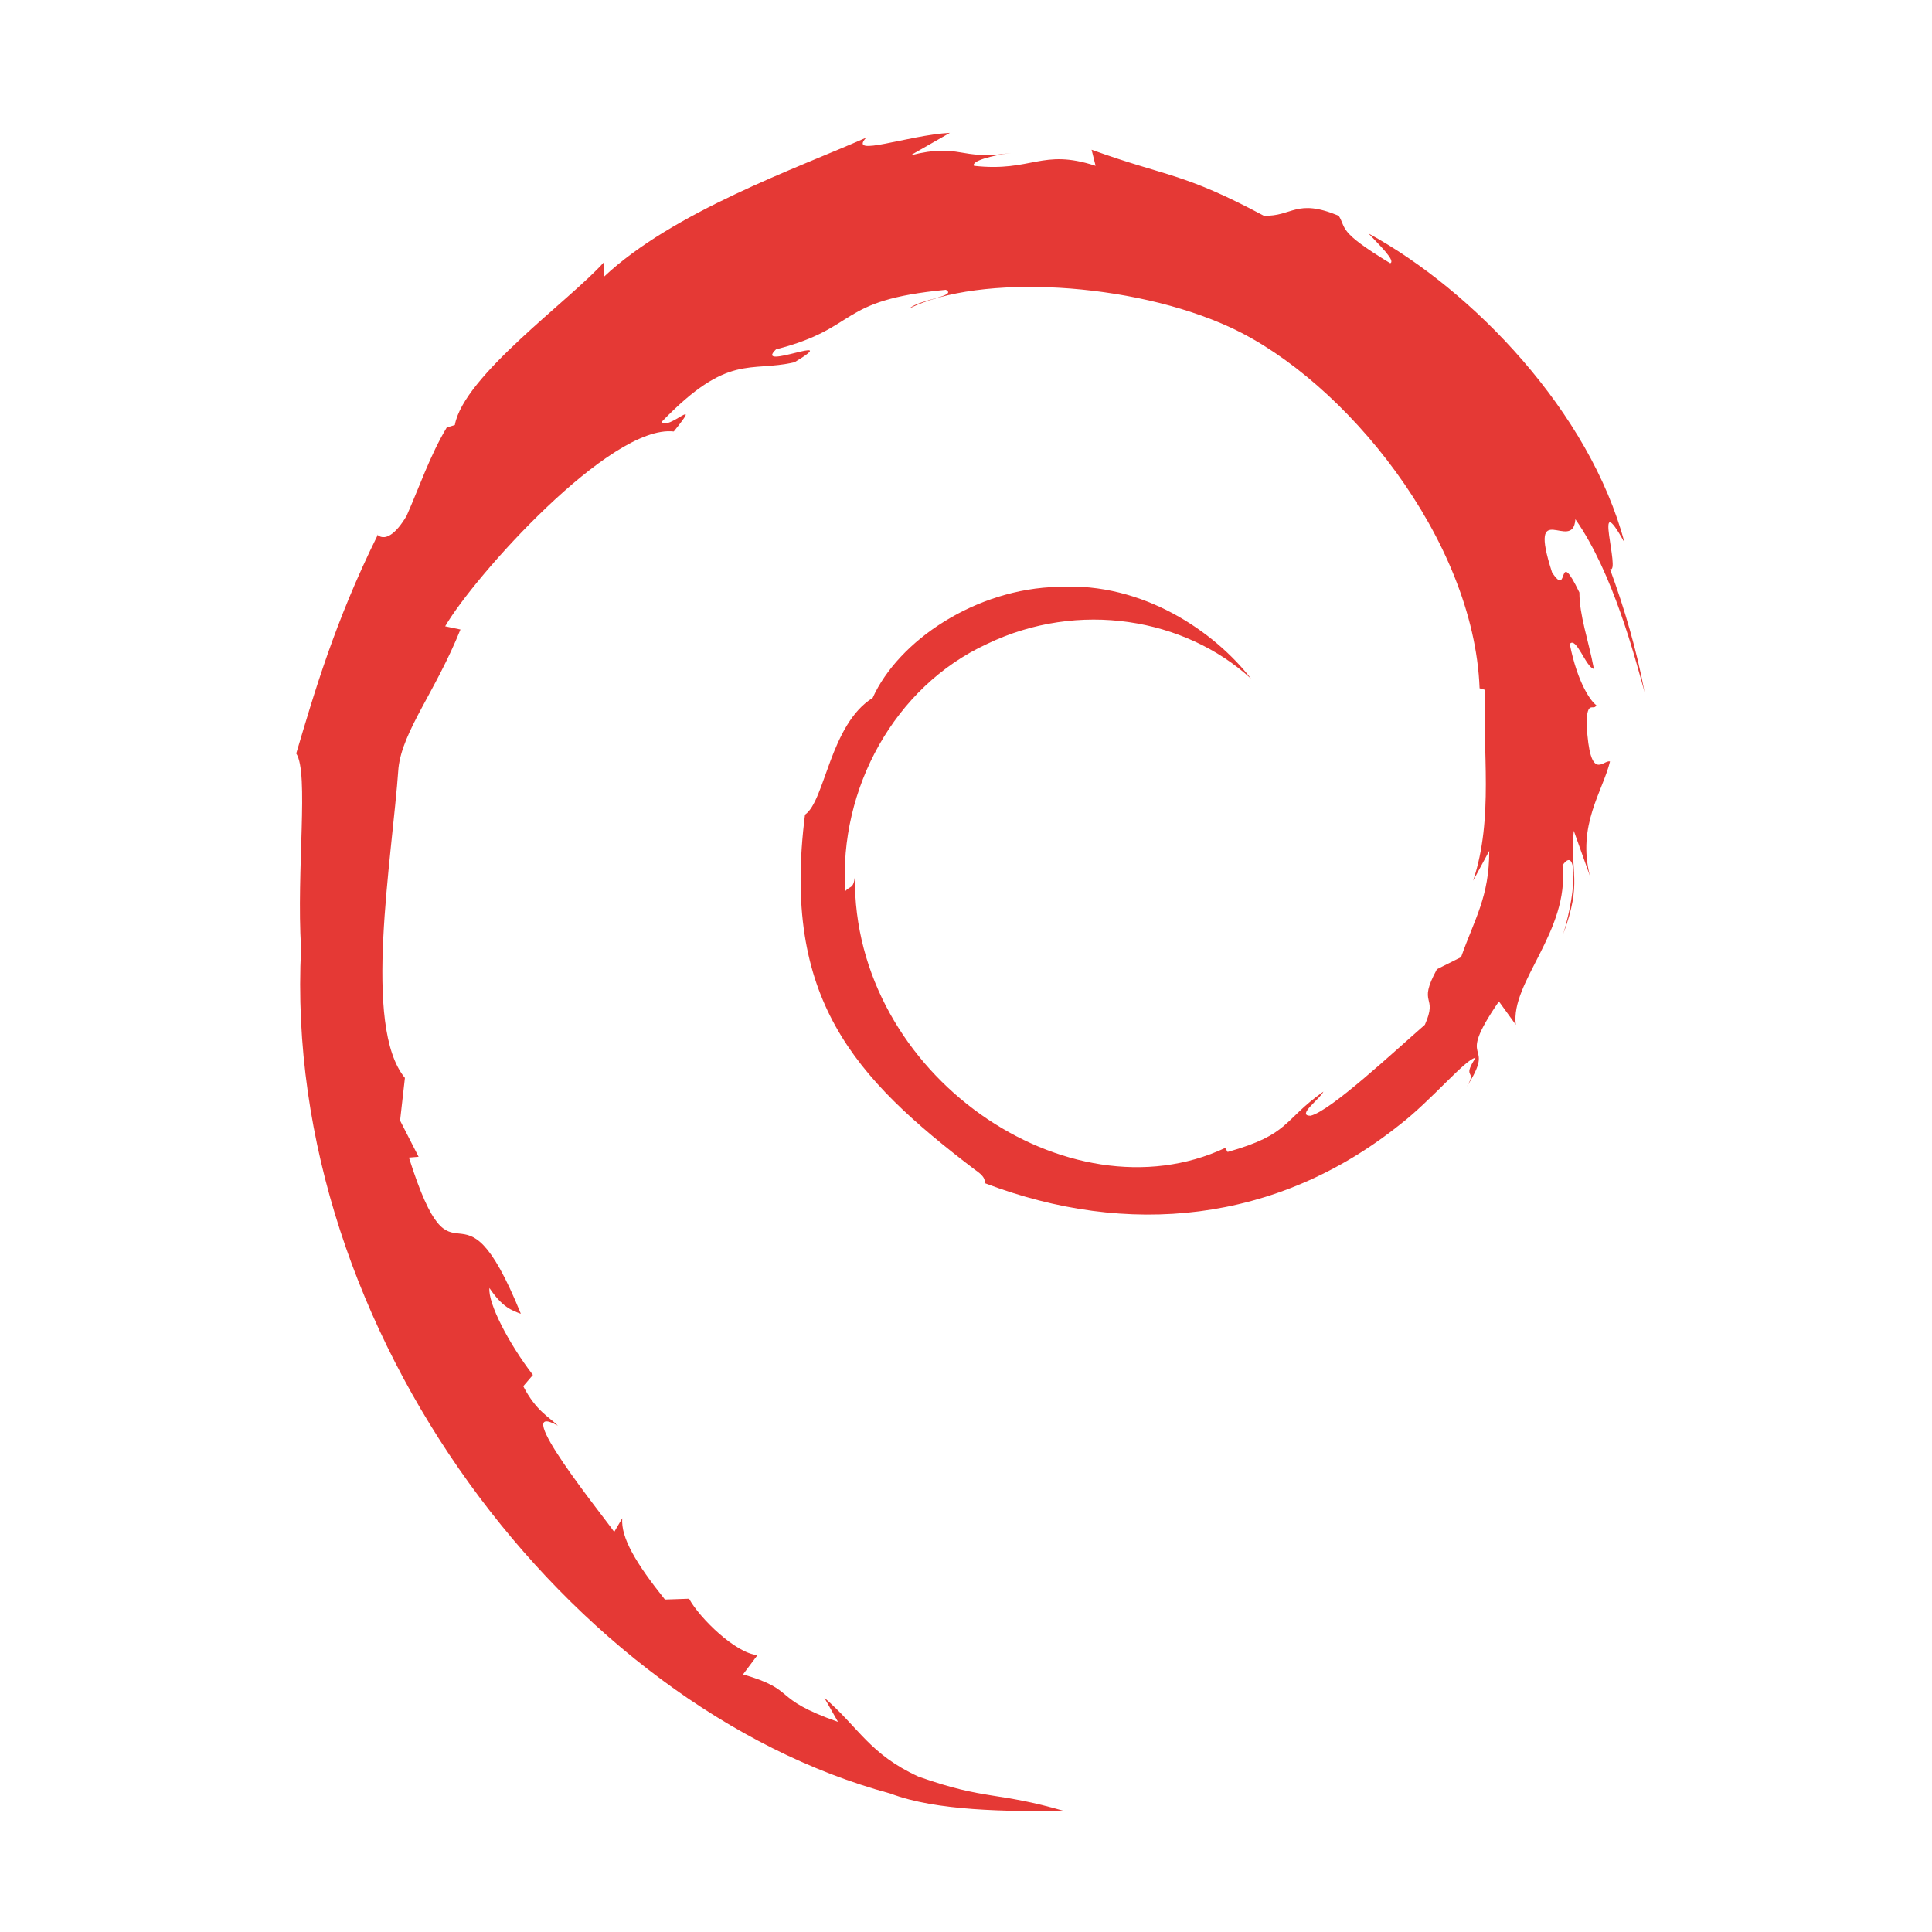
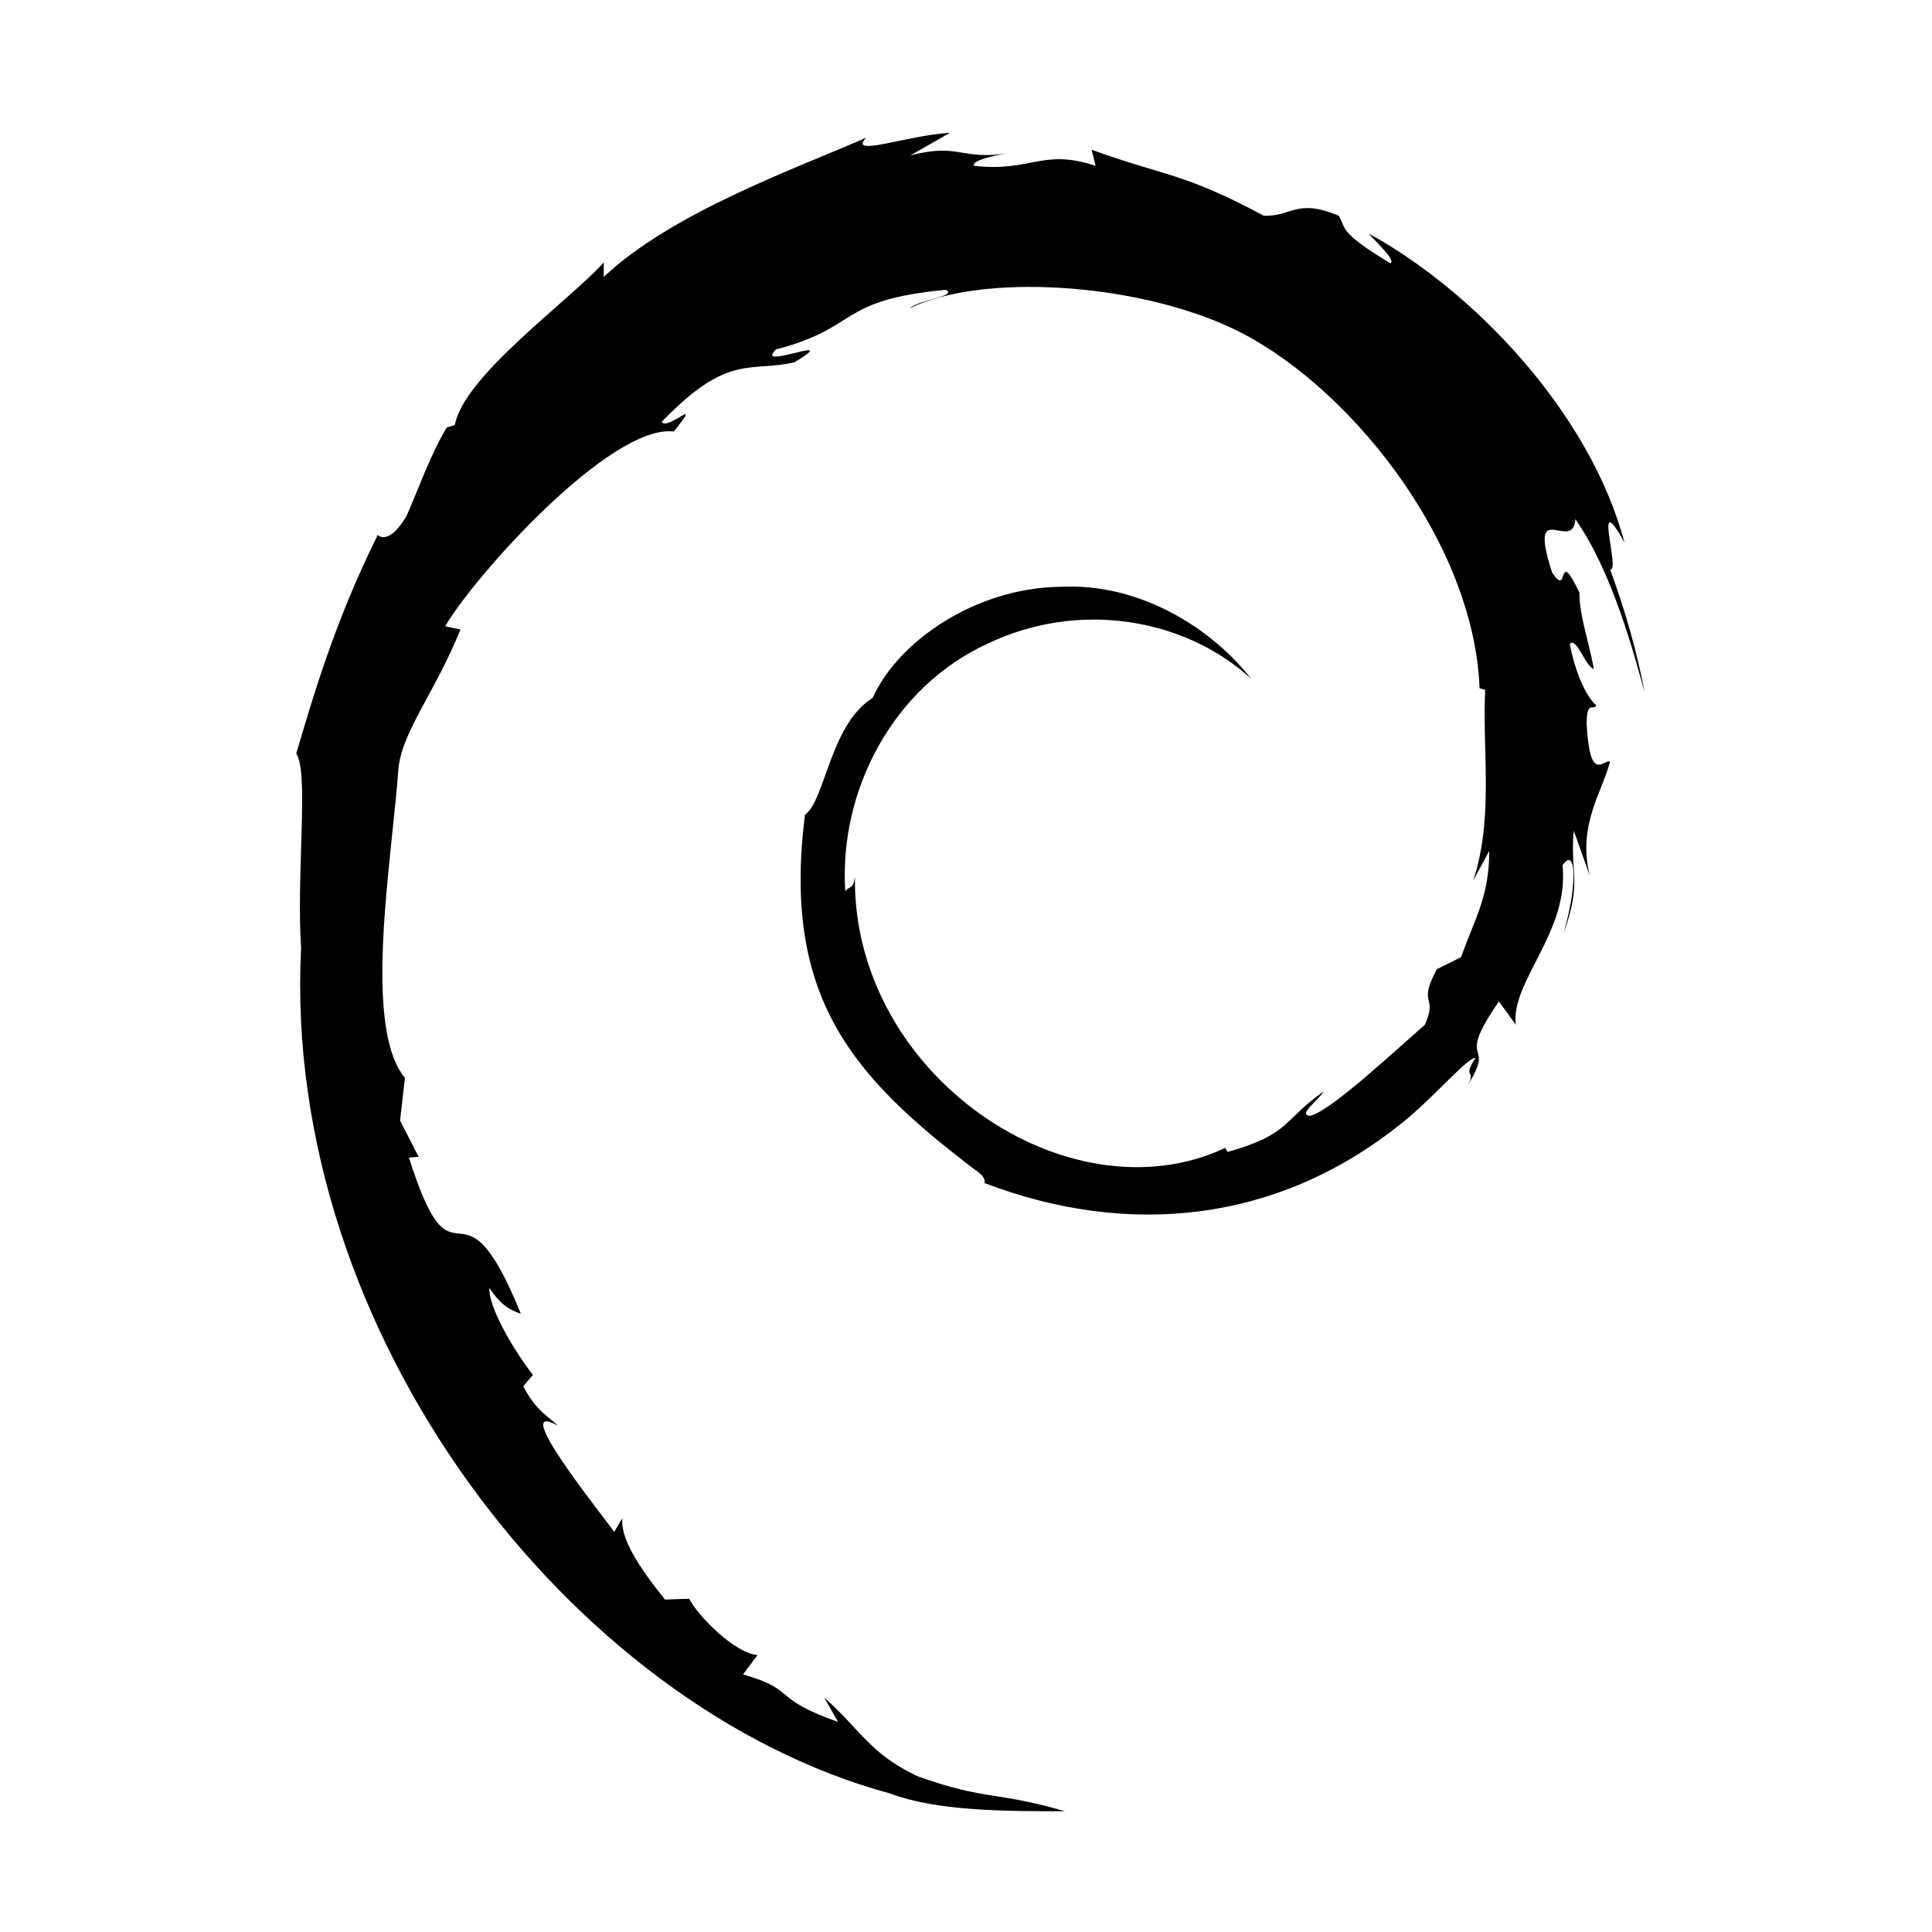
<svg xmlns="http://www.w3.org/2000/svg" version="1.1" width="24" height="24" viewBox="0 0 24 24">
-   <path d="M18.5,10.57L18.3,10.94C18.56,10.16 18.41,9.31 18.45,8.57L18.38,8.55C18.31,6.7 16.71,4.73 15.29,4.07C14.06,3.5 12.17,3.4 11.3,3.83C11.42,3.72 11.9,3.68 11.75,3.6C10.38,3.73 10.69,4.07 9.64,4.34C9.35,4.62 10.5,4.12 9.87,4.5C9.31,4.63 9.05,4.38 8.22,5.24C8.29,5.36 8.75,4.89 8.37,5.36C7.58,5.27 5.89,7.16 5.53,7.78L5.72,7.82C5.41,8.59 5,9.08 4.95,9.54C4.87,10.68 4.5,12.75 5.03,13.39L4.97,13.92L5.2,14.37L5.08,14.38C5.66,16.21 5.7,14.42 6.47,16.32C6.36,16.28 6.24,16.24 6.08,16C6.06,16.19 6.32,16.69 6.62,17.08L6.5,17.22C6.66,17.53 6.82,17.6 6.93,17.71C6.3,17.36 7.5,18.84 7.63,19.03L7.73,18.86C7.71,19.1 7.9,19.42 8.26,19.87L8.56,19.86C8.69,20.1 9.14,20.54 9.41,20.56L9.23,20.8C9.92,21 9.56,21.09 10.41,21.39L10.24,21.09C10.67,21.46 10.8,21.79 11.41,22.07C12.26,22.37 12.37,22.25 13.23,22.5C12.5,22.5 11.64,22.5 11.06,22.28C7.1,21.21 3.5,16.56 3.74,11.78C3.68,10.81 3.84,9.6 3.68,9.36C3.9,8.62 4.16,7.72 4.69,6.65C4.65,6.58 4.78,6.86 5.05,6.41C5.21,6.05 5.34,5.66 5.55,5.31L5.65,5.28C5.76,4.67 7.08,3.73 7.5,3.26V3.44C8.36,2.63 9.9,2.09 10.76,1.71C10.53,1.96 11.27,1.68 11.8,1.65L11.31,1.93C11.94,1.77 11.91,2 12.56,1.9C12.33,1.93 12.06,2 12.1,2.06C12.82,2.14 12.94,1.84 13.61,2.06L13.56,1.86C14.5,2.2 14.69,2.14 15.7,2.68C16.06,2.69 16.1,2.46 16.63,2.68C16.73,2.84 16.61,2.87 17.27,3.27C17.34,3.24 17.14,3.05 17,2.9C18.3,3.61 19.75,5.12 20.18,6.74C19.77,6 20.14,7.13 20,7.07C20.18,7.56 20.33,8.07 20.43,8.6C20.31,8.17 20.04,7.12 19.57,6.45C19.54,6.88 18.97,6.15 19.28,7.11C19.5,7.45 19.33,6.76 19.62,7.36C19.62,7.65 19.73,7.94 19.8,8.31C19.7,8.29 19.58,7.9 19.5,8C19.6,8.5 19.77,8.72 19.83,8.76C19.8,8.84 19.71,8.68 19.71,9C19.75,9.74 19.92,9.43 20,9.46C19.91,9.83 19.59,10.25 19.75,10.88L19.55,10.32C19.5,10.85 19.66,10.95 19.42,11.6C19.6,11 19.58,10.5 19.41,10.75C19.5,11.57 18.76,12.2 18.83,12.73L18.62,12.44C18.05,13.27 18.61,12.89 18.22,13.5C18.36,13.27 18.15,13.42 18.33,13.14C18.21,13.15 17.78,13.67 17.39,13.97C15.85,15.2 14,15.37 12.24,14.7H12.23C12.24,14.66 12.23,14.61 12.11,14.53C10.6,13.38 9.71,12.4 10,10.12C10.25,9.95 10.31,9 10.84,8.67C11.16,7.96 12.12,7.31 13.15,7.29C14.2,7.23 15.09,7.85 15.54,8.43C14.72,7.68 13.4,7.45 12.26,8C11.11,8.53 10.42,9.8 10.5,11.07C10.56,11 10.6,11.05 10.62,10.89C10.59,13.36 13.28,15.17 15.22,14.26L15.25,14.31C16.03,14.09 15.93,13.92 16.44,13.56C16.4,13.65 16.1,13.86 16.28,13.86C16.53,13.8 17.31,13.07 17.7,12.73C17.87,12.35 17.6,12.5 17.85,12.04L18.15,11.89C18.32,11.41 18.5,11.14 18.5,10.57" style="fill:#e53935" />
+   <path d="M18.5,10.57L18.3,10.94C18.56,10.16 18.41,9.31 18.45,8.57L18.38,8.55C18.31,6.7 16.71,4.73 15.29,4.07C14.06,3.5 12.17,3.4 11.3,3.83C11.42,3.72 11.9,3.68 11.75,3.6C10.38,3.73 10.69,4.07 9.64,4.34C9.35,4.62 10.5,4.12 9.87,4.5C9.31,4.63 9.05,4.38 8.22,5.24C8.29,5.36 8.75,4.89 8.37,5.36C7.58,5.27 5.89,7.16 5.53,7.78L5.72,7.82C5.41,8.59 5,9.08 4.95,9.54C4.87,10.68 4.5,12.75 5.03,13.39L4.97,13.92L5.2,14.37L5.08,14.38C5.66,16.21 5.7,14.42 6.47,16.32C6.36,16.28 6.24,16.24 6.08,16C6.06,16.19 6.32,16.69 6.62,17.08L6.5,17.22C6.66,17.53 6.82,17.6 6.93,17.71C6.3,17.36 7.5,18.84 7.63,19.03L7.73,18.86C7.71,19.1 7.9,19.42 8.26,19.87L8.56,19.86C8.69,20.1 9.14,20.54 9.41,20.56L9.23,20.8C9.92,21 9.56,21.09 10.41,21.39L10.24,21.09C10.67,21.46 10.8,21.79 11.41,22.07C12.26,22.37 12.37,22.25 13.23,22.5C12.5,22.5 11.64,22.5 11.06,22.28C7.1,21.21 3.5,16.56 3.74,11.78C3.68,10.81 3.84,9.6 3.68,9.36C3.9,8.62 4.16,7.72 4.69,6.65C4.65,6.58 4.78,6.86 5.05,6.41C5.21,6.05 5.34,5.66 5.55,5.31L5.65,5.28C5.76,4.67 7.08,3.73 7.5,3.26V3.44C8.36,2.63 9.9,2.09 10.76,1.71C10.53,1.96 11.27,1.68 11.8,1.65L11.31,1.93C11.94,1.77 11.91,2 12.56,1.9C12.33,1.93 12.06,2 12.1,2.06C12.82,2.14 12.94,1.84 13.61,2.06L13.56,1.86C14.5,2.2 14.69,2.14 15.7,2.68C16.06,2.69 16.1,2.46 16.63,2.68C16.73,2.84 16.61,2.87 17.27,3.27C17.34,3.24 17.14,3.05 17,2.9C18.3,3.61 19.75,5.12 20.18,6.74C19.77,6 20.14,7.13 20,7.07C20.18,7.56 20.33,8.07 20.43,8.6C20.31,8.17 20.04,7.12 19.57,6.45C19.54,6.88 18.97,6.15 19.28,7.11C19.5,7.45 19.33,6.76 19.62,7.36C19.62,7.65 19.73,7.94 19.8,8.31C19.7,8.29 19.58,7.9 19.5,8C19.6,8.5 19.77,8.72 19.83,8.76C19.8,8.84 19.71,8.68 19.71,9C19.75,9.74 19.92,9.43 20,9.46C19.91,9.83 19.59,10.25 19.75,10.88L19.55,10.32C19.5,10.85 19.66,10.95 19.42,11.6C19.6,11 19.58,10.5 19.41,10.75C19.5,11.57 18.76,12.2 18.83,12.73L18.62,12.44C18.05,13.27 18.61,12.89 18.22,13.5C18.36,13.27 18.15,13.42 18.33,13.14C18.21,13.15 17.78,13.67 17.39,13.97C15.85,15.2 14,15.37 12.24,14.7H12.23C12.24,14.66 12.23,14.61 12.11,14.53C10.6,13.38 9.71,12.4 10,10.12C10.25,9.95 10.31,9 10.84,8.67C11.16,7.96 12.12,7.31 13.15,7.29C14.2,7.23 15.09,7.85 15.54,8.43C14.72,7.68 13.4,7.45 12.26,8C11.11,8.53 10.42,9.8 10.5,11.07C10.56,11 10.6,11.05 10.62,10.89C10.59,13.36 13.28,15.17 15.22,14.26L15.25,14.31C16.03,14.09 15.93,13.92 16.44,13.56C16.4,13.65 16.1,13.86 16.28,13.86C16.53,13.8 17.31,13.07 17.7,12.73C17.87,12.35 17.6,12.5 17.85,12.04L18.15,11.89C18.32,11.41 18.5,11.14 18.5,10.57" style="fill:d50000" />
</svg>
